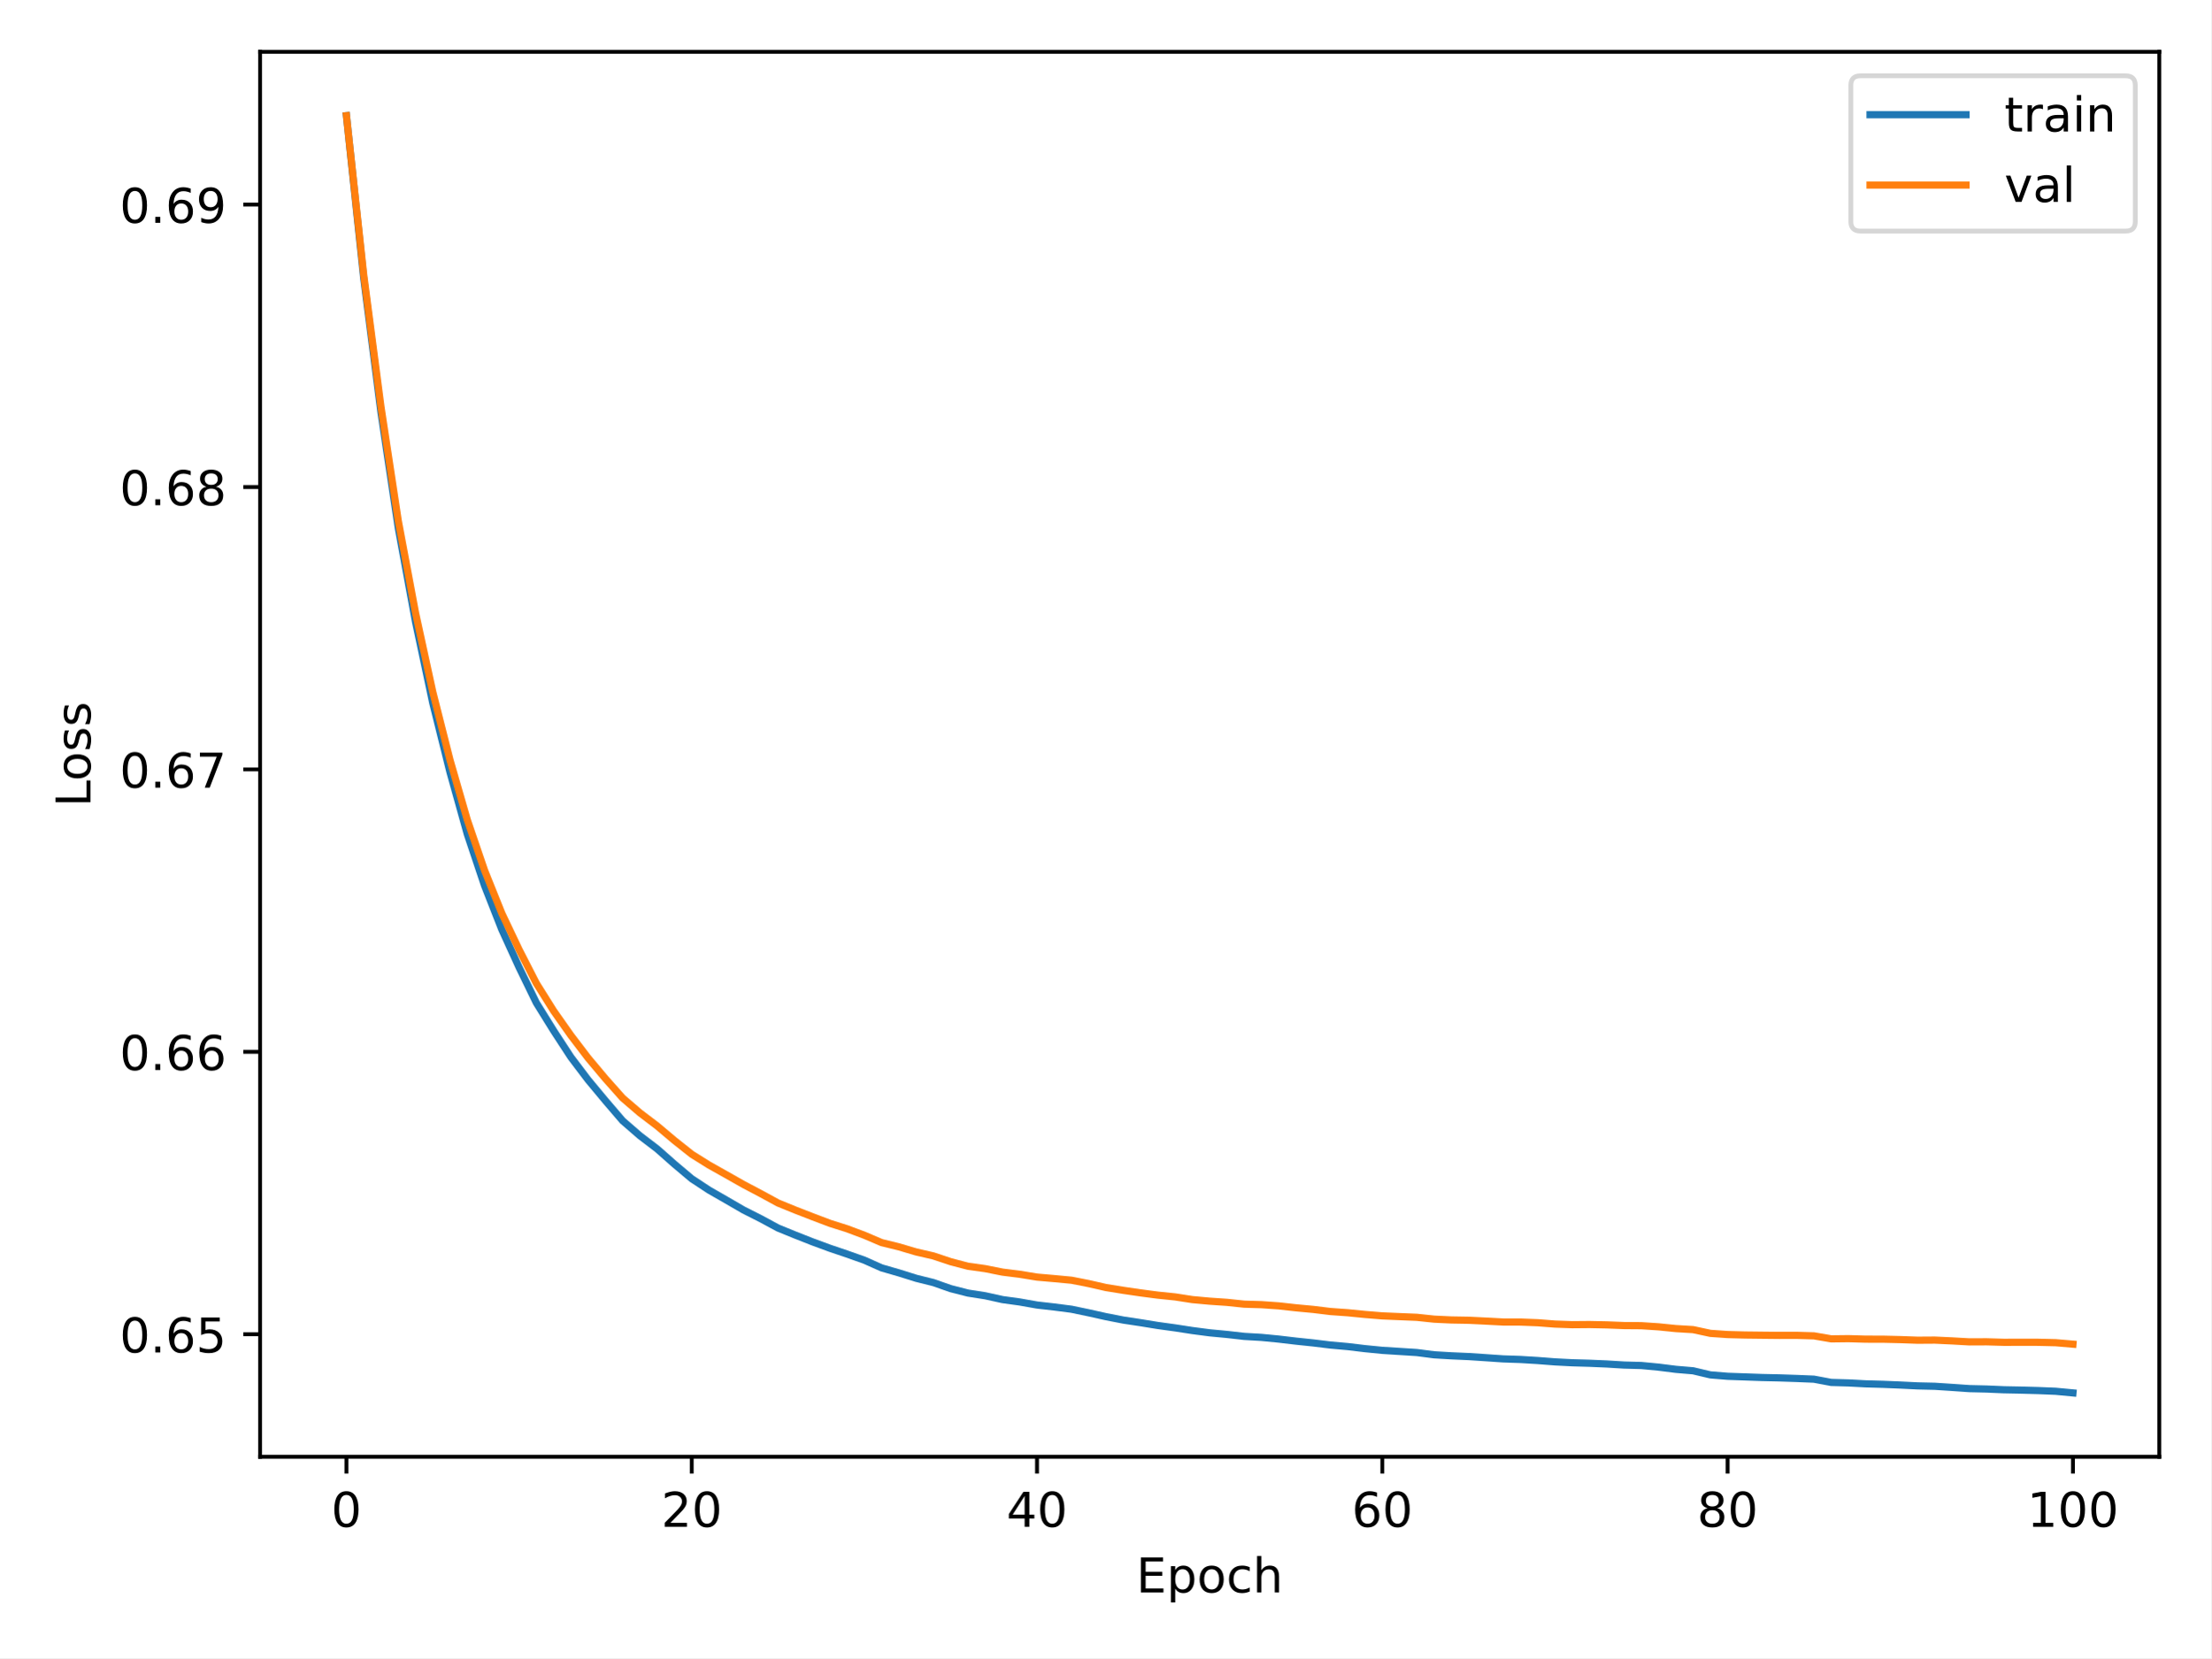
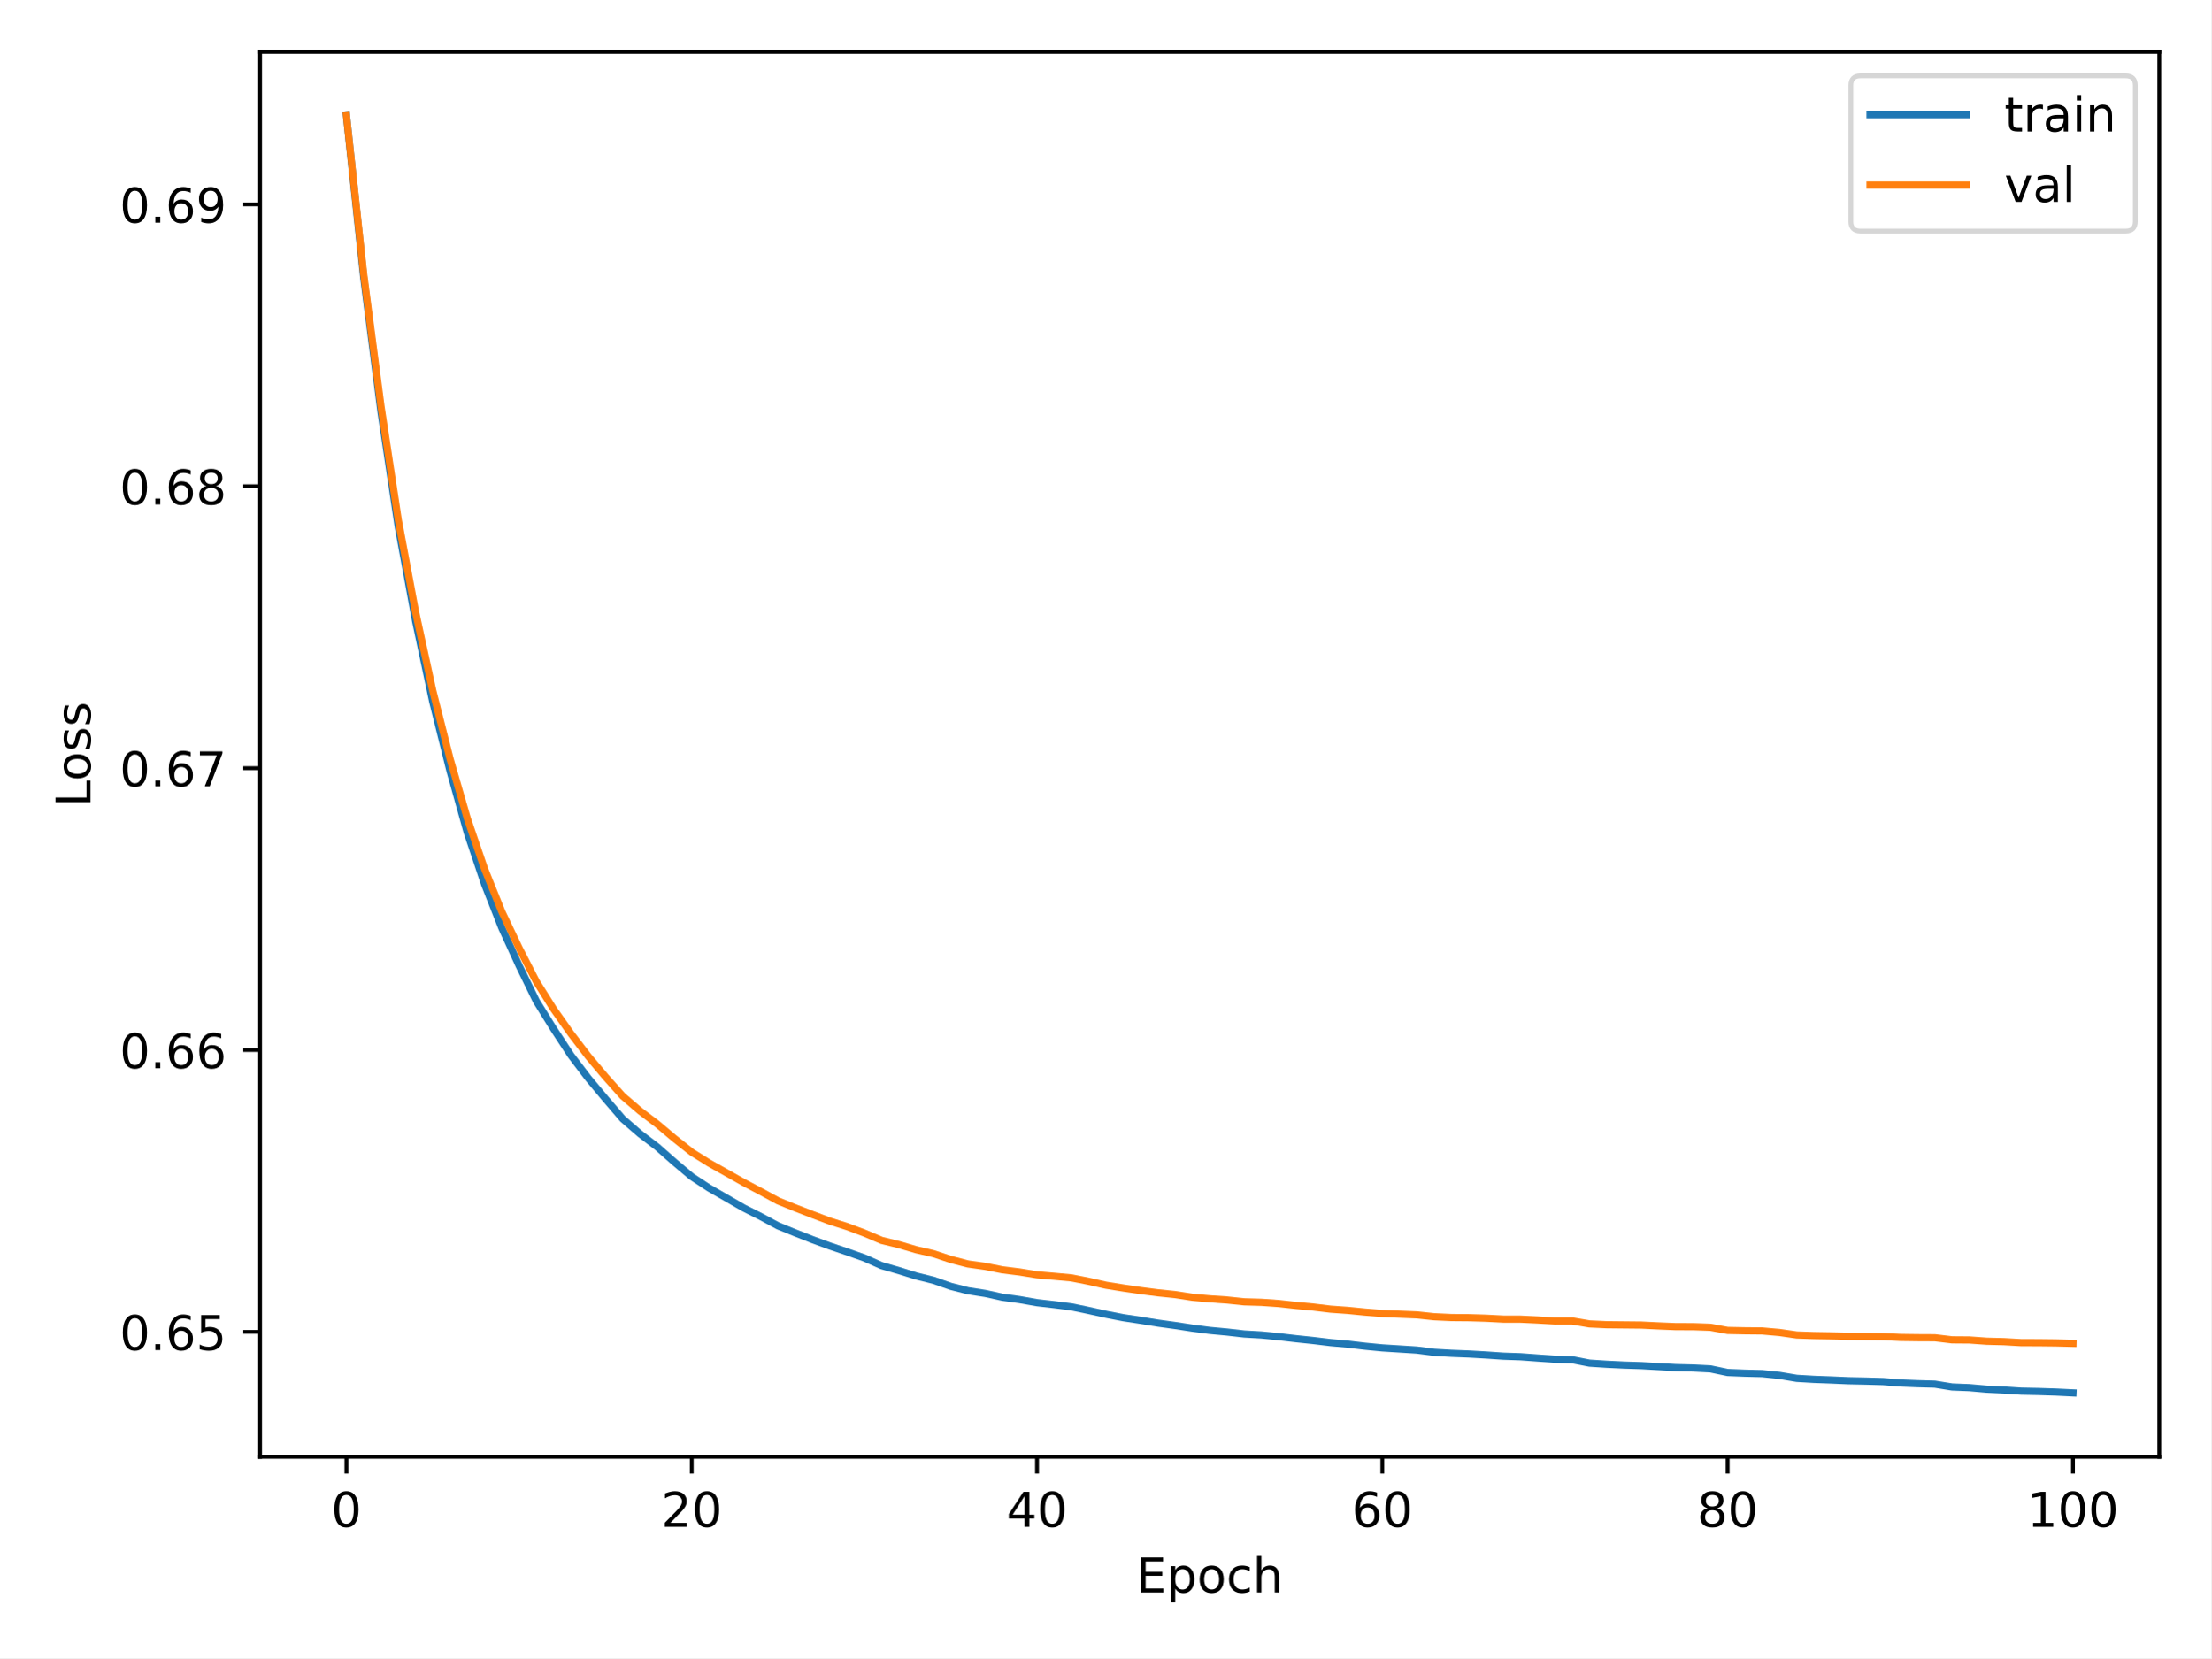
<svg xmlns="http://www.w3.org/2000/svg" xmlns:xlink="http://www.w3.org/1999/xlink" width="460.8pt" height="345.6pt" viewBox="0 0 460.8 345.6" version="1.1">
  <defs>
    <style type="text/css">*{stroke-linejoin: round; stroke-linecap: butt}</style>
  </defs>
  <g id="figure_1">
    <g id="patch_1">
      <path d="M 0 345.6  L 460.8 345.6  L 460.8 0  L 0 0  z " style="fill: #ffffff" />
    </g>
    <g id="axes_1">
      <g id="patch_2">
        <path d="M 54.2 303.64  L 450 303.64  L 450 10.8  L 54.2 10.8  z " style="fill: #ffffff" />
      </g>
      <g id="matplotlib.axis_1">
        <g id="xtick_1">
          <g id="line2d_1">
            <defs>
-               <path id="me997862ae0" d="M 0 0  L 0 3.5  " style="stroke: #000000; stroke-width: 0.8" />
-             </defs>
-             <g>
-               <use xlink:href="#me997862ae0" x="72.191" y="303.64" style="stroke: #000000; stroke-width: 0.8" />
+               <path id="m06c99049cd" d="M 0 0  L 0 3.5  " style="stroke: #000000; stroke-width: 0.8" />
+             </defs>
+             <g>
+               <use xlink:href="#m06c99049cd" x="72.191" y="303.64" style="stroke: #000000; stroke-width: 0.8" />
            </g>
          </g>
          <g id="text_1">
            <g transform="translate(69.00966 318.2384) scale(0.1 -0.1)">
              <defs>
                <path id="DejaVuSans-30" d="M 2034 4250  Q 1547 4250 1301 3770  Q 1056 3291 1056 2328  Q 1056 1369 1301 889  Q 1547 409 2034 409  Q 2525 409 2770 889  Q 3016 1369 3016 2328  Q 3016 3291 2770 3770  Q 2525 4250 2034 4250  z M 2034 4750  Q 2819 4750 3233 4129  Q 3647 3509 3647 2328  Q 3647 1150 3233 529  Q 2819 -91 2034 -91  Q 1250 -91 836 529  Q 422 1150 422 2328  Q 422 3509 836 4129  Q 1250 4750 2034 4750  z " transform="scale(0.015625)" />
              </defs>
              <use xlink:href="#DejaVuSans-30" />
            </g>
          </g>
        </g>
        <g id="xtick_2">
          <g id="line2d_2">
            <g>
-               <use xlink:href="#me997862ae0" x="144.155" y="303.64" style="stroke: #000000; stroke-width: 0.8" />
+               <use xlink:href="#m06c99049cd" x="144.155" y="303.64" style="stroke: #000000; stroke-width: 0.8" />
            </g>
          </g>
          <g id="text_2">
            <g transform="translate(137.792 318.2384) scale(0.1 -0.1)">
              <defs>
                <path id="DejaVuSans-32" d="M 1228 531  L 3431 531  L 3431 0  L 469 0  L 469 531  Q 828 903 1448 1529  Q 2069 2156 2228 2338  Q 2531 2678 2651 2914  Q 2772 3150 2772 3378  Q 2772 3750 2511 3984  Q 2250 4219 1831 4219  Q 1534 4219 1204 4116  Q 875 4013 500 3803  L 500 4441  Q 881 4594 1212 4672  Q 1544 4750 1819 4750  Q 2544 4750 2975 4387  Q 3406 4025 3406 3419  Q 3406 3131 3298 2873  Q 3191 2616 2906 2266  Q 2828 2175 2409 1742  Q 1991 1309 1228 531  z " transform="scale(0.015625)" />
              </defs>
              <use xlink:href="#DejaVuSans-32" />
              <use xlink:href="#DejaVuSans-30" x="63.623" />
            </g>
          </g>
        </g>
        <g id="xtick_3">
          <g id="line2d_3">
            <g>
-               <use xlink:href="#me997862ae0" x="216.118" y="303.64" style="stroke: #000000; stroke-width: 0.8" />
+               <use xlink:href="#m06c99049cd" x="216.118" y="303.64" style="stroke: #000000; stroke-width: 0.8" />
            </g>
          </g>
          <g id="text_3">
            <g transform="translate(209.7557 318.2384) scale(0.1 -0.1)">
              <defs>
                <path id="DejaVuSans-34" d="M 2419 4116  L 825 1625  L 2419 1625  L 2419 4116  z M 2253 4666  L 3047 4666  L 3047 1625  L 3713 1625  L 3713 1100  L 3047 1100  L 3047 0  L 2419 0  L 2419 1100  L 313 1100  L 313 1709  L 2253 4666  z " transform="scale(0.015625)" />
              </defs>
              <use xlink:href="#DejaVuSans-34" />
              <use xlink:href="#DejaVuSans-30" x="63.623" />
            </g>
          </g>
        </g>
        <g id="xtick_4">
          <g id="line2d_4">
            <g>
-               <use xlink:href="#me997862ae0" x="288.082" y="303.64" style="stroke: #000000; stroke-width: 0.8" />
+               <use xlink:href="#m06c99049cd" x="288.082" y="303.64" style="stroke: #000000; stroke-width: 0.8" />
            </g>
          </g>
          <g id="text_4">
            <g transform="translate(281.7193 318.2384) scale(0.1 -0.1)">
              <defs>
                <path id="DejaVuSans-36" d="M 2113 2584  Q 1688 2584 1439 2293  Q 1191 2003 1191 1497  Q 1191 994 1439 701  Q 1688 409 2113 409  Q 2538 409 2786 701  Q 3034 994 3034 1497  Q 3034 2003 2786 2293  Q 2538 2584 2113 2584  z M 3366 4563  L 3366 3988  Q 3128 4100 2886 4159  Q 2644 4219 2406 4219  Q 1781 4219 1451 3797  Q 1122 3375 1075 2522  Q 1259 2794 1537 2939  Q 1816 3084 2150 3084  Q 2853 3084 3261 2657  Q 3669 2231 3669 1497  Q 3669 778 3244 343  Q 2819 -91 2113 -91  Q 1303 -91 875 529  Q 447 1150 447 2328  Q 447 3434 972 4092  Q 1497 4750 2381 4750  Q 2619 4750 2861 4703  Q 3103 4656 3366 4563  z " transform="scale(0.015625)" />
              </defs>
              <use xlink:href="#DejaVuSans-36" />
              <use xlink:href="#DejaVuSans-30" x="63.623" />
            </g>
          </g>
        </g>
        <g id="xtick_5">
          <g id="line2d_5">
            <g>
-               <use xlink:href="#me997862ae0" x="360.045" y="303.64" style="stroke: #000000; stroke-width: 0.8" />
+               <use xlink:href="#m06c99049cd" x="360.045" y="303.64" style="stroke: #000000; stroke-width: 0.8" />
            </g>
          </g>
          <g id="text_5">
            <g transform="translate(353.683 318.2384) scale(0.1 -0.1)">
              <defs>
                <path id="DejaVuSans-38" d="M 2034 2216  Q 1584 2216 1326 1975  Q 1069 1734 1069 1313  Q 1069 891 1326 650  Q 1584 409 2034 409  Q 2484 409 2743 651  Q 3003 894 3003 1313  Q 3003 1734 2745 1975  Q 2488 2216 2034 2216  z M 1403 2484  Q 997 2584 770 2862  Q 544 3141 544 3541  Q 544 4100 942 4425  Q 1341 4750 2034 4750  Q 2731 4750 3128 4425  Q 3525 4100 3525 3541  Q 3525 3141 3298 2862  Q 3072 2584 2669 2484  Q 3125 2378 3379 2068  Q 3634 1759 3634 1313  Q 3634 634 3220 271  Q 2806 -91 2034 -91  Q 1263 -91 848 271  Q 434 634 434 1313  Q 434 1759 690 2068  Q 947 2378 1403 2484  z M 1172 3481  Q 1172 3119 1398 2916  Q 1625 2713 2034 2713  Q 2441 2713 2670 2916  Q 2900 3119 2900 3481  Q 2900 3844 2670 4047  Q 2441 4250 2034 4250  Q 1625 4250 1398 4047  Q 1172 3844 1172 3481  z " transform="scale(0.015625)" />
              </defs>
              <use xlink:href="#DejaVuSans-38" />
              <use xlink:href="#DejaVuSans-30" x="63.623" />
            </g>
          </g>
        </g>
        <g id="xtick_6">
          <g id="line2d_6">
            <g>
-               <use xlink:href="#me997862ae0" x="432.009" y="303.64" style="stroke: #000000; stroke-width: 0.8" />
+               <use xlink:href="#m06c99049cd" x="432.009" y="303.64" style="stroke: #000000; stroke-width: 0.8" />
            </g>
          </g>
          <g id="text_6">
            <g transform="translate(422.4653 318.2384) scale(0.1 -0.1)">
              <defs>
                <path id="DejaVuSans-31" d="M 794 531  L 1825 531  L 1825 4091  L 703 3866  L 703 4441  L 1819 4666  L 2450 4666  L 2450 531  L 3481 531  L 3481 0  L 794 0  L 794 531  z " transform="scale(0.015625)" />
              </defs>
              <use xlink:href="#DejaVuSans-31" />
              <use xlink:href="#DejaVuSans-30" x="63.623" />
              <use xlink:href="#DejaVuSans-30" x="127.246" />
            </g>
          </g>
        </g>
        <g id="text_7">
          <g transform="translate(236.7891 331.9166) scale(0.1 -0.1)">
            <defs>
              <path id="DejaVuSans-45" d="M 628 4666  L 3578 4666  L 3578 4134  L 1259 4134  L 1259 2753  L 3481 2753  L 3481 2222  L 1259 2222  L 1259 531  L 3634 531  L 3634 0  L 628 0  L 628 4666  z " transform="scale(0.015625)" />
              <path id="DejaVuSans-70" d="M 1159 525  L 1159 -1331  L 581 -1331  L 581 3500  L 1159 3500  L 1159 2969  Q 1341 3281 1617 3432  Q 1894 3584 2278 3584  Q 2916 3584 3314 3078  Q 3713 2572 3713 1747  Q 3713 922 3314 415  Q 2916 -91 2278 -91  Q 1894 -91 1617 61  Q 1341 213 1159 525  z M 3116 1747  Q 3116 2381 2855 2742  Q 2594 3103 2138 3103  Q 1681 3103 1420 2742  Q 1159 2381 1159 1747  Q 1159 1113 1420 752  Q 1681 391 2138 391  Q 2594 391 2855 752  Q 3116 1113 3116 1747  z " transform="scale(0.015625)" />
              <path id="DejaVuSans-6f" d="M 1959 3097  Q 1497 3097 1228 2736  Q 959 2375 959 1747  Q 959 1119 1226 758  Q 1494 397 1959 397  Q 2419 397 2687 759  Q 2956 1122 2956 1747  Q 2956 2369 2687 2733  Q 2419 3097 1959 3097  z M 1959 3584  Q 2709 3584 3137 3096  Q 3566 2609 3566 1747  Q 3566 888 3137 398  Q 2709 -91 1959 -91  Q 1206 -91 779 398  Q 353 888 353 1747  Q 353 2609 779 3096  Q 1206 3584 1959 3584  z " transform="scale(0.015625)" />
              <path id="DejaVuSans-63" d="M 3122 3366  L 3122 2828  Q 2878 2963 2633 3030  Q 2388 3097 2138 3097  Q 1578 3097 1268 2742  Q 959 2388 959 1747  Q 959 1106 1268 751  Q 1578 397 2138 397  Q 2388 397 2633 464  Q 2878 531 3122 666  L 3122 134  Q 2881 22 2623 -34  Q 2366 -91 2075 -91  Q 1284 -91 818 406  Q 353 903 353 1747  Q 353 2603 823 3093  Q 1294 3584 2113 3584  Q 2378 3584 2631 3529  Q 2884 3475 3122 3366  z " transform="scale(0.015625)" />
              <path id="DejaVuSans-68" d="M 3513 2113  L 3513 0  L 2938 0  L 2938 2094  Q 2938 2591 2744 2837  Q 2550 3084 2163 3084  Q 1697 3084 1428 2787  Q 1159 2491 1159 1978  L 1159 0  L 581 0  L 581 4863  L 1159 4863  L 1159 2956  Q 1366 3272 1645 3428  Q 1925 3584 2291 3584  Q 2894 3584 3203 3211  Q 3513 2838 3513 2113  z " transform="scale(0.015625)" />
            </defs>
            <use xlink:href="#DejaVuSans-45" />
            <use xlink:href="#DejaVuSans-70" x="63.184" />
            <use xlink:href="#DejaVuSans-6f" x="126.66" />
            <use xlink:href="#DejaVuSans-63" x="187.842" />
            <use xlink:href="#DejaVuSans-68" x="242.822" />
          </g>
        </g>
      </g>
      <g id="matplotlib.axis_2">
        <g id="ytick_1">
          <g id="line2d_7">
            <defs>
-               <path id="mc7d6587a5c" d="M 0 0  L -3.5 0  " style="stroke: #000000; stroke-width: 0.8" />
-             </defs>
-             <g>
-               <use xlink:href="#mc7d6587a5c" x="54.2" y="278.1" style="stroke: #000000; stroke-width: 0.8" />
+               <path id="m8f3ce724c2" d="M 0 0  L -3.5 0  " style="stroke: #000000; stroke-width: 0.8" />
+             </defs>
+             <g>
+               <use xlink:href="#m8f3ce724c2" x="54.2" y="277.601" style="stroke: #000000; stroke-width: 0.8" />
            </g>
          </g>
          <g id="text_8">
-             <g transform="translate(24.93437 281.8992) scale(0.1 -0.1)">
+             <g transform="translate(24.93437 281.3999) scale(0.1 -0.1)">
              <defs>
                <path id="DejaVuSans-2e" d="M 684 794  L 1344 794  L 1344 0  L 684 0  L 684 794  z " transform="scale(0.015625)" />
                <path id="DejaVuSans-35" d="M 691 4666  L 3169 4666  L 3169 4134  L 1269 4134  L 1269 2991  Q 1406 3038 1543 3061  Q 1681 3084 1819 3084  Q 2600 3084 3056 2656  Q 3513 2228 3513 1497  Q 3513 744 3044 326  Q 2575 -91 1722 -91  Q 1428 -91 1123 -41  Q 819 9 494 109  L 494 744  Q 775 591 1075 516  Q 1375 441 1709 441  Q 2250 441 2565 725  Q 2881 1009 2881 1497  Q 2881 1984 2565 2268  Q 2250 2553 1709 2553  Q 1456 2553 1204 2497  Q 953 2441 691 2322  L 691 4666  z " transform="scale(0.015625)" />
              </defs>
              <use xlink:href="#DejaVuSans-30" />
              <use xlink:href="#DejaVuSans-2e" x="63.623" />
              <use xlink:href="#DejaVuSans-36" x="95.41" />
              <use xlink:href="#DejaVuSans-35" x="159.033" />
            </g>
          </g>
        </g>
        <g id="ytick_2">
          <g id="line2d_8">
            <g>
-               <use xlink:href="#mc7d6587a5c" x="54.2" y="219.234" style="stroke: #000000; stroke-width: 0.8" />
+               <use xlink:href="#m8f3ce724c2" x="54.2" y="218.851" style="stroke: #000000; stroke-width: 0.8" />
            </g>
          </g>
          <g id="text_9">
-             <g transform="translate(24.93437 223.0335) scale(0.1 -0.1)">
+             <g transform="translate(24.93437 222.6499) scale(0.1 -0.1)">
              <use xlink:href="#DejaVuSans-30" />
              <use xlink:href="#DejaVuSans-2e" x="63.623" />
              <use xlink:href="#DejaVuSans-36" x="95.41" />
              <use xlink:href="#DejaVuSans-36" x="159.033" />
            </g>
          </g>
        </g>
        <g id="ytick_3">
          <g id="line2d_9">
            <g>
-               <use xlink:href="#mc7d6587a5c" x="54.2" y="160.369" style="stroke: #000000; stroke-width: 0.8" />
+               <use xlink:href="#m8f3ce724c2" x="54.2" y="160.101" style="stroke: #000000; stroke-width: 0.8" />
            </g>
          </g>
          <g id="text_10">
-             <g transform="translate(24.93437 164.1677) scale(0.1 -0.1)">
+             <g transform="translate(24.93437 163.8999) scale(0.1 -0.1)">
              <defs>
                <path id="DejaVuSans-37" d="M 525 4666  L 3525 4666  L 3525 4397  L 1831 0  L 1172 0  L 2766 4134  L 525 4134  L 525 4666  z " transform="scale(0.015625)" />
              </defs>
              <use xlink:href="#DejaVuSans-30" />
              <use xlink:href="#DejaVuSans-2e" x="63.623" />
              <use xlink:href="#DejaVuSans-36" x="95.41" />
              <use xlink:href="#DejaVuSans-37" x="159.033" />
            </g>
          </g>
        </g>
        <g id="ytick_4">
          <g id="line2d_10">
            <g>
-               <use xlink:href="#mc7d6587a5c" x="54.2" y="101.503" style="stroke: #000000; stroke-width: 0.8" />
+               <use xlink:href="#m8f3ce724c2" x="54.2" y="101.351" style="stroke: #000000; stroke-width: 0.8" />
            </g>
          </g>
          <g id="text_11">
-             <g transform="translate(24.93437 105.302) scale(0.1 -0.1)">
+             <g transform="translate(24.93437 105.1499) scale(0.1 -0.1)">
              <use xlink:href="#DejaVuSans-30" />
              <use xlink:href="#DejaVuSans-2e" x="63.623" />
              <use xlink:href="#DejaVuSans-36" x="95.41" />
              <use xlink:href="#DejaVuSans-38" x="159.033" />
            </g>
          </g>
        </g>
        <g id="ytick_5">
          <g id="line2d_11">
            <g>
-               <use xlink:href="#mc7d6587a5c" x="54.2" y="42.637" style="stroke: #000000; stroke-width: 0.8" />
+               <use xlink:href="#m8f3ce724c2" x="54.2" y="42.601" style="stroke: #000000; stroke-width: 0.8" />
            </g>
          </g>
          <g id="text_12">
-             <g transform="translate(24.93437 46.43624) scale(0.1 -0.1)">
+             <g transform="translate(24.93437 46.39982) scale(0.1 -0.1)">
              <defs>
                <path id="DejaVuSans-39" d="M 703 97  L 703 672  Q 941 559 1184 500  Q 1428 441 1663 441  Q 2288 441 2617 861  Q 2947 1281 2994 2138  Q 2813 1869 2534 1725  Q 2256 1581 1919 1581  Q 1219 1581 811 2004  Q 403 2428 403 3163  Q 403 3881 828 4315  Q 1253 4750 1959 4750  Q 2769 4750 3195 4129  Q 3622 3509 3622 2328  Q 3622 1225 3098 567  Q 2575 -91 1691 -91  Q 1453 -91 1209 -44  Q 966 3 703 97  z M 1959 2075  Q 2384 2075 2632 2365  Q 2881 2656 2881 3163  Q 2881 3666 2632 3958  Q 2384 4250 1959 4250  Q 1534 4250 1286 3958  Q 1038 3666 1038 3163  Q 1038 2656 1286 2365  Q 1534 2075 1959 2075  z " transform="scale(0.015625)" />
              </defs>
              <use xlink:href="#DejaVuSans-30" />
              <use xlink:href="#DejaVuSans-2e" x="63.623" />
              <use xlink:href="#DejaVuSans-36" x="95.41" />
              <use xlink:href="#DejaVuSans-39" x="159.033" />
            </g>
          </g>
        </g>
        <g id="text_13">
          <g transform="translate(18.85469 168.1872) rotate(-90) scale(0.1 -0.1)">
            <defs>
              <path id="DejaVuSans-4c" d="M 628 4666  L 1259 4666  L 1259 531  L 3531 531  L 3531 0  L 628 0  L 628 4666  z " transform="scale(0.015625)" />
              <path id="DejaVuSans-73" d="M 2834 3397  L 2834 2853  Q 2591 2978 2328 3040  Q 2066 3103 1784 3103  Q 1356 3103 1142 2972  Q 928 2841 928 2578  Q 928 2378 1081 2264  Q 1234 2150 1697 2047  L 1894 2003  Q 2506 1872 2764 1633  Q 3022 1394 3022 966  Q 3022 478 2636 193  Q 2250 -91 1575 -91  Q 1294 -91 989 -36  Q 684 19 347 128  L 347 722  Q 666 556 975 473  Q 1284 391 1588 391  Q 1994 391 2212 530  Q 2431 669 2431 922  Q 2431 1156 2273 1281  Q 2116 1406 1581 1522  L 1381 1569  Q 847 1681 609 1914  Q 372 2147 372 2553  Q 372 3047 722 3315  Q 1072 3584 1716 3584  Q 2034 3584 2315 3537  Q 2597 3491 2834 3397  z " transform="scale(0.015625)" />
            </defs>
            <use xlink:href="#DejaVuSans-4c" />
            <use xlink:href="#DejaVuSans-6f" x="53.963" />
            <use xlink:href="#DejaVuSans-73" x="115.145" />
            <use xlink:href="#DejaVuSans-73" x="167.244" />
          </g>
        </g>
      </g>
      <g id="line2d_12">
-         <path d="M 72.191 24.111  L 75.789 57.972  L 79.387 85.956  L 82.985 109.978  L 86.584 129.574  L 90.182 146.526  L 93.78 160.974  L 97.378 173.861  L 100.976 184.593  L 104.575 193.75  L 108.173 201.625  L 111.771 209.024  L 115.369 214.823  L 118.967 220.337  L 122.565 225.084  L 126.164 229.409  L 129.762 233.61  L 133.36 236.728  L 136.958 239.474  L 140.556 242.652  L 144.155 245.686  L 147.753 248.056  L 151.351 250.121  L 154.949 252.205  L 158.547 254.022  L 162.145 255.966  L 165.744 257.433  L 169.342 258.848  L 172.94 260.172  L 176.538 261.393  L 180.136 262.667  L 183.735 264.272  L 187.333 265.31  L 190.931 266.437  L 194.529 267.335  L 198.127 268.596  L 201.725 269.518  L 205.324 270.082  L 208.922 270.878  L 212.52 271.374  L 216.118 272.013  L 219.716 272.426  L 223.315 272.888  L 226.913 273.642  L 230.511 274.443  L 234.109 275.148  L 237.707 275.694  L 241.305 276.277  L 244.904 276.776  L 248.502 277.332  L 252.1 277.802  L 255.698 278.141  L 259.296 278.552  L 262.895 278.761  L 266.493 279.111  L 270.091 279.535  L 273.689 279.914  L 277.287 280.353  L 280.885 280.674  L 284.484 281.104  L 288.082 281.461  L 291.68 281.688  L 295.278 281.917  L 298.876 282.384  L 302.475 282.596  L 306.073 282.753  L 309.671 282.992  L 313.269 283.24  L 316.867 283.361  L 320.465 283.58  L 324.064 283.861  L 327.662 284.044  L 331.26 284.146  L 334.858 284.299  L 338.456 284.521  L 342.055 284.618  L 345.653 284.961  L 349.251 285.415  L 352.849 285.716  L 356.447 286.572  L 360.045 286.866  L 363.644 286.993  L 367.242 287.119  L 370.84 287.197  L 374.438 287.316  L 378.036 287.464  L 381.635 288.147  L 385.233 288.249  L 388.831 288.439  L 392.429 288.539  L 396.027 288.686  L 399.625 288.863  L 403.224 288.946  L 406.822 289.181  L 410.42 289.436  L 414.018 289.519  L 417.616 289.675  L 421.215 289.745  L 424.813 289.843  L 428.411 289.99  L 432.009 290.329  " clip-path="url(#pa4556761c0)" style="fill: none; stroke: #1f77b4; stroke-width: 1.5; stroke-linecap: square" />
+         <path d="M 72.191 24.111  L 75.789 57.905  L 79.387 85.834  L 82.985 109.809  L 86.584 129.367  L 90.182 146.286  L 93.78 160.705  L 97.378 173.567  L 100.976 184.278  L 104.575 193.417  L 108.173 201.276  L 111.771 208.661  L 115.369 214.448  L 118.967 219.951  L 122.565 224.689  L 126.164 229.005  L 129.762 233.198  L 133.36 236.31  L 136.958 239.051  L 140.556 242.222  L 144.155 245.25  L 147.753 247.616  L 151.351 249.677  L 154.949 251.757  L 158.547 253.57  L 162.145 255.511  L 165.744 256.974  L 169.342 258.387  L 172.94 259.708  L 176.538 260.926  L 180.136 262.198  L 183.735 263.8  L 187.333 264.835  L 190.931 265.961  L 194.529 266.857  L 198.127 268.115  L 201.725 269.035  L 205.324 269.599  L 208.922 270.393  L 212.52 270.888  L 216.118 271.525  L 219.716 271.938  L 223.315 272.399  L 226.913 273.152  L 230.511 273.951  L 234.109 274.654  L 237.707 275.2  L 241.305 275.782  L 244.904 276.28  L 248.502 276.835  L 252.1 277.303  L 255.698 277.641  L 259.296 278.052  L 262.895 278.26  L 266.493 278.61  L 270.091 279.033  L 273.689 279.411  L 277.287 279.849  L 280.885 280.169  L 284.484 280.599  L 288.082 280.948  L 291.68 281.175  L 295.278 281.403  L 298.876 281.87  L 302.475 282.078  L 306.073 282.219  L 309.671 282.425  L 313.269 282.674  L 316.867 282.796  L 320.465 283.061  L 324.064 283.309  L 327.662 283.416  L 331.26 284.126  L 334.858 284.358  L 338.456 284.534  L 342.055 284.648  L 345.653 284.851  L 349.251 285.056  L 352.849 285.142  L 356.447 285.324  L 360.045 286.081  L 363.644 286.224  L 367.242 286.314  L 370.84 286.683  L 374.438 287.293  L 378.036 287.505  L 381.635 287.638  L 385.233 287.796  L 388.831 287.871  L 392.429 287.973  L 396.027 288.266  L 399.625 288.409  L 403.224 288.51  L 406.822 289.096  L 410.42 289.238  L 414.018 289.556  L 417.616 289.73  L 421.215 289.966  L 424.813 290.04  L 428.411 290.155  L 432.009 290.329  " clip-path="url(#p0e1bc937d5)" style="fill: none; stroke: #1f77b4; stroke-width: 1.5; stroke-linecap: square" />
      </g>
      <g id="line2d_13">
-         <path d="M 72.191 24.111  L 75.789 57.26  L 79.387 84.78  L 82.985 108.501  L 86.584 127.707  L 90.182 144.209  L 93.78 158.416  L 97.378 170.88  L 100.976 181.41  L 104.575 190.367  L 108.173 197.936  L 111.771 204.956  L 115.369 210.696  L 118.967 215.806  L 122.565 220.528  L 126.164 224.818  L 129.762 228.867  L 133.36 231.956  L 136.958 234.692  L 140.556 237.724  L 144.155 240.58  L 147.753 242.833  L 151.351 244.852  L 154.949 246.89  L 158.547 248.789  L 162.145 250.748  L 165.744 252.215  L 169.342 253.613  L 172.94 254.977  L 176.538 256.119  L 180.136 257.468  L 183.735 259.001  L 187.333 259.884  L 190.931 260.95  L 194.529 261.778  L 198.127 262.981  L 201.725 263.925  L 205.324 264.433  L 208.922 265.15  L 212.52 265.604  L 216.118 266.191  L 219.716 266.503  L 223.315 266.841  L 226.913 267.553  L 230.511 268.37  L 234.109 268.953  L 237.707 269.48  L 241.305 269.95  L 244.904 270.321  L 248.502 270.881  L 252.1 271.208  L 255.698 271.453  L 259.296 271.832  L 262.895 271.938  L 266.493 272.191  L 270.091 272.591  L 273.689 272.925  L 277.287 273.365  L 280.885 273.622  L 284.484 273.98  L 288.082 274.273  L 291.68 274.426  L 295.278 274.572  L 298.876 274.955  L 302.475 275.126  L 306.073 275.187  L 309.671 275.364  L 313.269 275.553  L 316.867 275.564  L 320.465 275.701  L 324.064 275.98  L 327.662 276.106  L 331.26 276.075  L 334.858 276.149  L 338.456 276.29  L 342.055 276.319  L 345.653 276.556  L 349.251 276.923  L 352.849 277.14  L 356.447 277.915  L 360.045 278.165  L 363.644 278.262  L 367.242 278.304  L 370.84 278.341  L 374.438 278.333  L 378.036 278.44  L 381.635 279.063  L 385.233 279.021  L 388.831 279.127  L 392.429 279.132  L 396.027 279.216  L 399.625 279.344  L 403.224 279.321  L 406.822 279.489  L 410.42 279.693  L 414.018 279.678  L 417.616 279.782  L 421.215 279.774  L 424.813 279.779  L 428.411 279.866  L 432.009 280.175  " clip-path="url(#pa4556761c0)" style="fill: none; stroke: #ff7f0e; stroke-width: 1.5; stroke-linecap: square" />
+         <path d="M 72.191 24.111  L 75.789 57.195  L 79.387 84.661  L 82.985 108.336  L 86.584 127.503  L 90.182 143.972  L 93.78 158.152  L 97.378 170.592  L 100.976 181.1  L 104.575 190.04  L 108.173 197.595  L 111.771 204.601  L 115.369 210.329  L 118.967 215.429  L 122.565 220.142  L 126.164 224.423  L 129.762 228.464  L 133.36 231.548  L 136.958 234.278  L 140.556 237.304  L 144.155 240.154  L 147.753 242.403  L 151.351 244.419  L 154.949 246.452  L 158.547 248.347  L 162.145 250.303  L 165.744 251.767  L 169.342 253.162  L 172.94 254.523  L 176.538 255.663  L 180.136 257.009  L 183.735 258.539  L 187.333 259.42  L 190.931 260.485  L 194.529 261.311  L 198.127 262.511  L 201.725 263.454  L 205.324 263.961  L 208.922 264.676  L 212.52 265.129  L 216.118 265.715  L 219.716 266.026  L 223.315 266.363  L 226.913 267.075  L 230.511 267.89  L 234.109 268.472  L 237.707 268.998  L 241.305 269.467  L 244.904 269.837  L 248.502 270.396  L 252.1 270.722  L 255.698 270.966  L 259.296 271.345  L 262.895 271.451  L 266.493 271.703  L 270.091 272.103  L 273.689 272.436  L 277.287 272.875  L 280.885 273.131  L 284.484 273.489  L 288.082 273.774  L 291.68 273.926  L 295.278 274.071  L 298.876 274.454  L 302.475 274.624  L 306.073 274.655  L 309.671 274.761  L 313.269 274.951  L 316.867 274.961  L 320.465 275.133  L 324.064 275.343  L 327.662 275.335  L 331.26 275.951  L 334.858 276.117  L 338.456 276.156  L 342.055 276.192  L 345.653 276.369  L 349.251 276.518  L 352.849 276.527  L 356.447 276.652  L 360.045 277.31  L 363.644 277.384  L 367.242 277.418  L 370.84 277.737  L 374.438 278.26  L 378.036 278.385  L 381.635 278.445  L 385.233 278.529  L 388.831 278.551  L 392.429 278.59  L 396.027 278.772  L 399.625 278.82  L 403.224 278.838  L 406.822 279.271  L 410.42 279.297  L 414.018 279.559  L 417.616 279.651  L 421.215 279.858  L 424.813 279.868  L 428.411 279.909  L 432.009 280.003  " clip-path="url(#p0e1bc937d5)" style="fill: none; stroke: #ff7f0e; stroke-width: 1.5; stroke-linecap: square" />
      </g>
      <g id="patch_3">
        <path d="M 54.2 303.64  L 54.2 10.8  " style="fill: none; stroke: #000000; stroke-width: 0.8; stroke-linejoin: miter; stroke-linecap: square" />
      </g>
      <g id="patch_4">
        <path d="M 450 303.64  L 450 10.8  " style="fill: none; stroke: #000000; stroke-width: 0.8; stroke-linejoin: miter; stroke-linecap: square" />
      </g>
      <g id="patch_5">
        <path d="M 54.2 303.64  L 450 303.64  " style="fill: none; stroke: #000000; stroke-width: 0.8; stroke-linejoin: miter; stroke-linecap: square" />
      </g>
      <g id="patch_6">
        <path d="M 54.2 10.8  L 450 10.8  " style="fill: none; stroke: #000000; stroke-width: 0.8; stroke-linejoin: miter; stroke-linecap: square" />
      </g>
      <g id="legend_1">
        <g id="patch_7">
          <path d="M 387.725 48.156  L 443 48.156  Q 445 48.156 445 46.156  L 445 17.8  Q 445 15.8 443 15.8  L 387.725 15.8  Q 385.725 15.8 385.725 17.8  L 385.725 46.156  Q 385.725 48.156 387.725 48.156  z " style="fill: #ffffff; opacity: 0.8; stroke: #cccccc; stroke-linejoin: miter" />
        </g>
        <g id="line2d_14">
          <path d="M 389.725 23.898  L 399.725 23.898  L 409.725 23.898  " style="fill: none; stroke: #1f77b4; stroke-width: 1.5; stroke-linecap: square" />
        </g>
        <g id="text_14">
          <g transform="translate(417.725 27.39844) scale(0.1 -0.1)">
            <defs>
              <path id="DejaVuSans-74" d="M 1172 4494  L 1172 3500  L 2356 3500  L 2356 3053  L 1172 3053  L 1172 1153  Q 1172 725 1289 603  Q 1406 481 1766 481  L 2356 481  L 2356 0  L 1766 0  Q 1100 0 847 248  Q 594 497 594 1153  L 594 3053  L 172 3053  L 172 3500  L 594 3500  L 594 4494  L 1172 4494  z " transform="scale(0.015625)" />
              <path id="DejaVuSans-72" d="M 2631 2963  Q 2534 3019 2420 3045  Q 2306 3072 2169 3072  Q 1681 3072 1420 2755  Q 1159 2438 1159 1844  L 1159 0  L 581 0  L 581 3500  L 1159 3500  L 1159 2956  Q 1341 3275 1631 3429  Q 1922 3584 2338 3584  Q 2397 3584 2469 3576  Q 2541 3569 2628 3553  L 2631 2963  z " transform="scale(0.015625)" />
              <path id="DejaVuSans-61" d="M 2194 1759  Q 1497 1759 1228 1600  Q 959 1441 959 1056  Q 959 750 1161 570  Q 1363 391 1709 391  Q 2188 391 2477 730  Q 2766 1069 2766 1631  L 2766 1759  L 2194 1759  z M 3341 1997  L 3341 0  L 2766 0  L 2766 531  Q 2569 213 2275 61  Q 1981 -91 1556 -91  Q 1019 -91 701 211  Q 384 513 384 1019  Q 384 1609 779 1909  Q 1175 2209 1959 2209  L 2766 2209  L 2766 2266  Q 2766 2663 2505 2880  Q 2244 3097 1772 3097  Q 1472 3097 1187 3025  Q 903 2953 641 2809  L 641 3341  Q 956 3463 1253 3523  Q 1550 3584 1831 3584  Q 2591 3584 2966 3190  Q 3341 2797 3341 1997  z " transform="scale(0.015625)" />
              <path id="DejaVuSans-69" d="M 603 3500  L 1178 3500  L 1178 0  L 603 0  L 603 3500  z M 603 4863  L 1178 4863  L 1178 4134  L 603 4134  L 603 4863  z " transform="scale(0.015625)" />
              <path id="DejaVuSans-6e" d="M 3513 2113  L 3513 0  L 2938 0  L 2938 2094  Q 2938 2591 2744 2837  Q 2550 3084 2163 3084  Q 1697 3084 1428 2787  Q 1159 2491 1159 1978  L 1159 0  L 581 0  L 581 3500  L 1159 3500  L 1159 2956  Q 1366 3272 1645 3428  Q 1925 3584 2291 3584  Q 2894 3584 3203 3211  Q 3513 2838 3513 2113  z " transform="scale(0.015625)" />
            </defs>
            <use xlink:href="#DejaVuSans-74" />
            <use xlink:href="#DejaVuSans-72" x="39.209" />
            <use xlink:href="#DejaVuSans-61" x="80.322" />
            <use xlink:href="#DejaVuSans-69" x="141.602" />
            <use xlink:href="#DejaVuSans-6e" x="169.385" />
          </g>
        </g>
        <g id="line2d_15">
          <path d="M 389.725 38.577  L 399.725 38.577  L 409.725 38.577  " style="fill: none; stroke: #ff7f0e; stroke-width: 1.5; stroke-linecap: square" />
        </g>
        <g id="text_15">
          <g transform="translate(417.725 42.07656) scale(0.1 -0.1)">
            <defs>
              <path id="DejaVuSans-76" d="M 191 3500  L 800 3500  L 1894 563  L 2988 3500  L 3597 3500  L 2284 0  L 1503 0  L 191 3500  z " transform="scale(0.015625)" />
              <path id="DejaVuSans-6c" d="M 603 4863  L 1178 4863  L 1178 0  L 603 0  L 603 4863  z " transform="scale(0.015625)" />
            </defs>
            <use xlink:href="#DejaVuSans-76" />
            <use xlink:href="#DejaVuSans-61" x="59.18" />
            <use xlink:href="#DejaVuSans-6c" x="120.459" />
          </g>
        </g>
      </g>
    </g>
  </g>
  <defs>
-     <clipPath id="pa4556761c0">
+     <clipPath id="p0e1bc937d5">
      <rect x="54.2" y="10.8" width="395.8" height="292.84" />
    </clipPath>
  </defs>
</svg>
